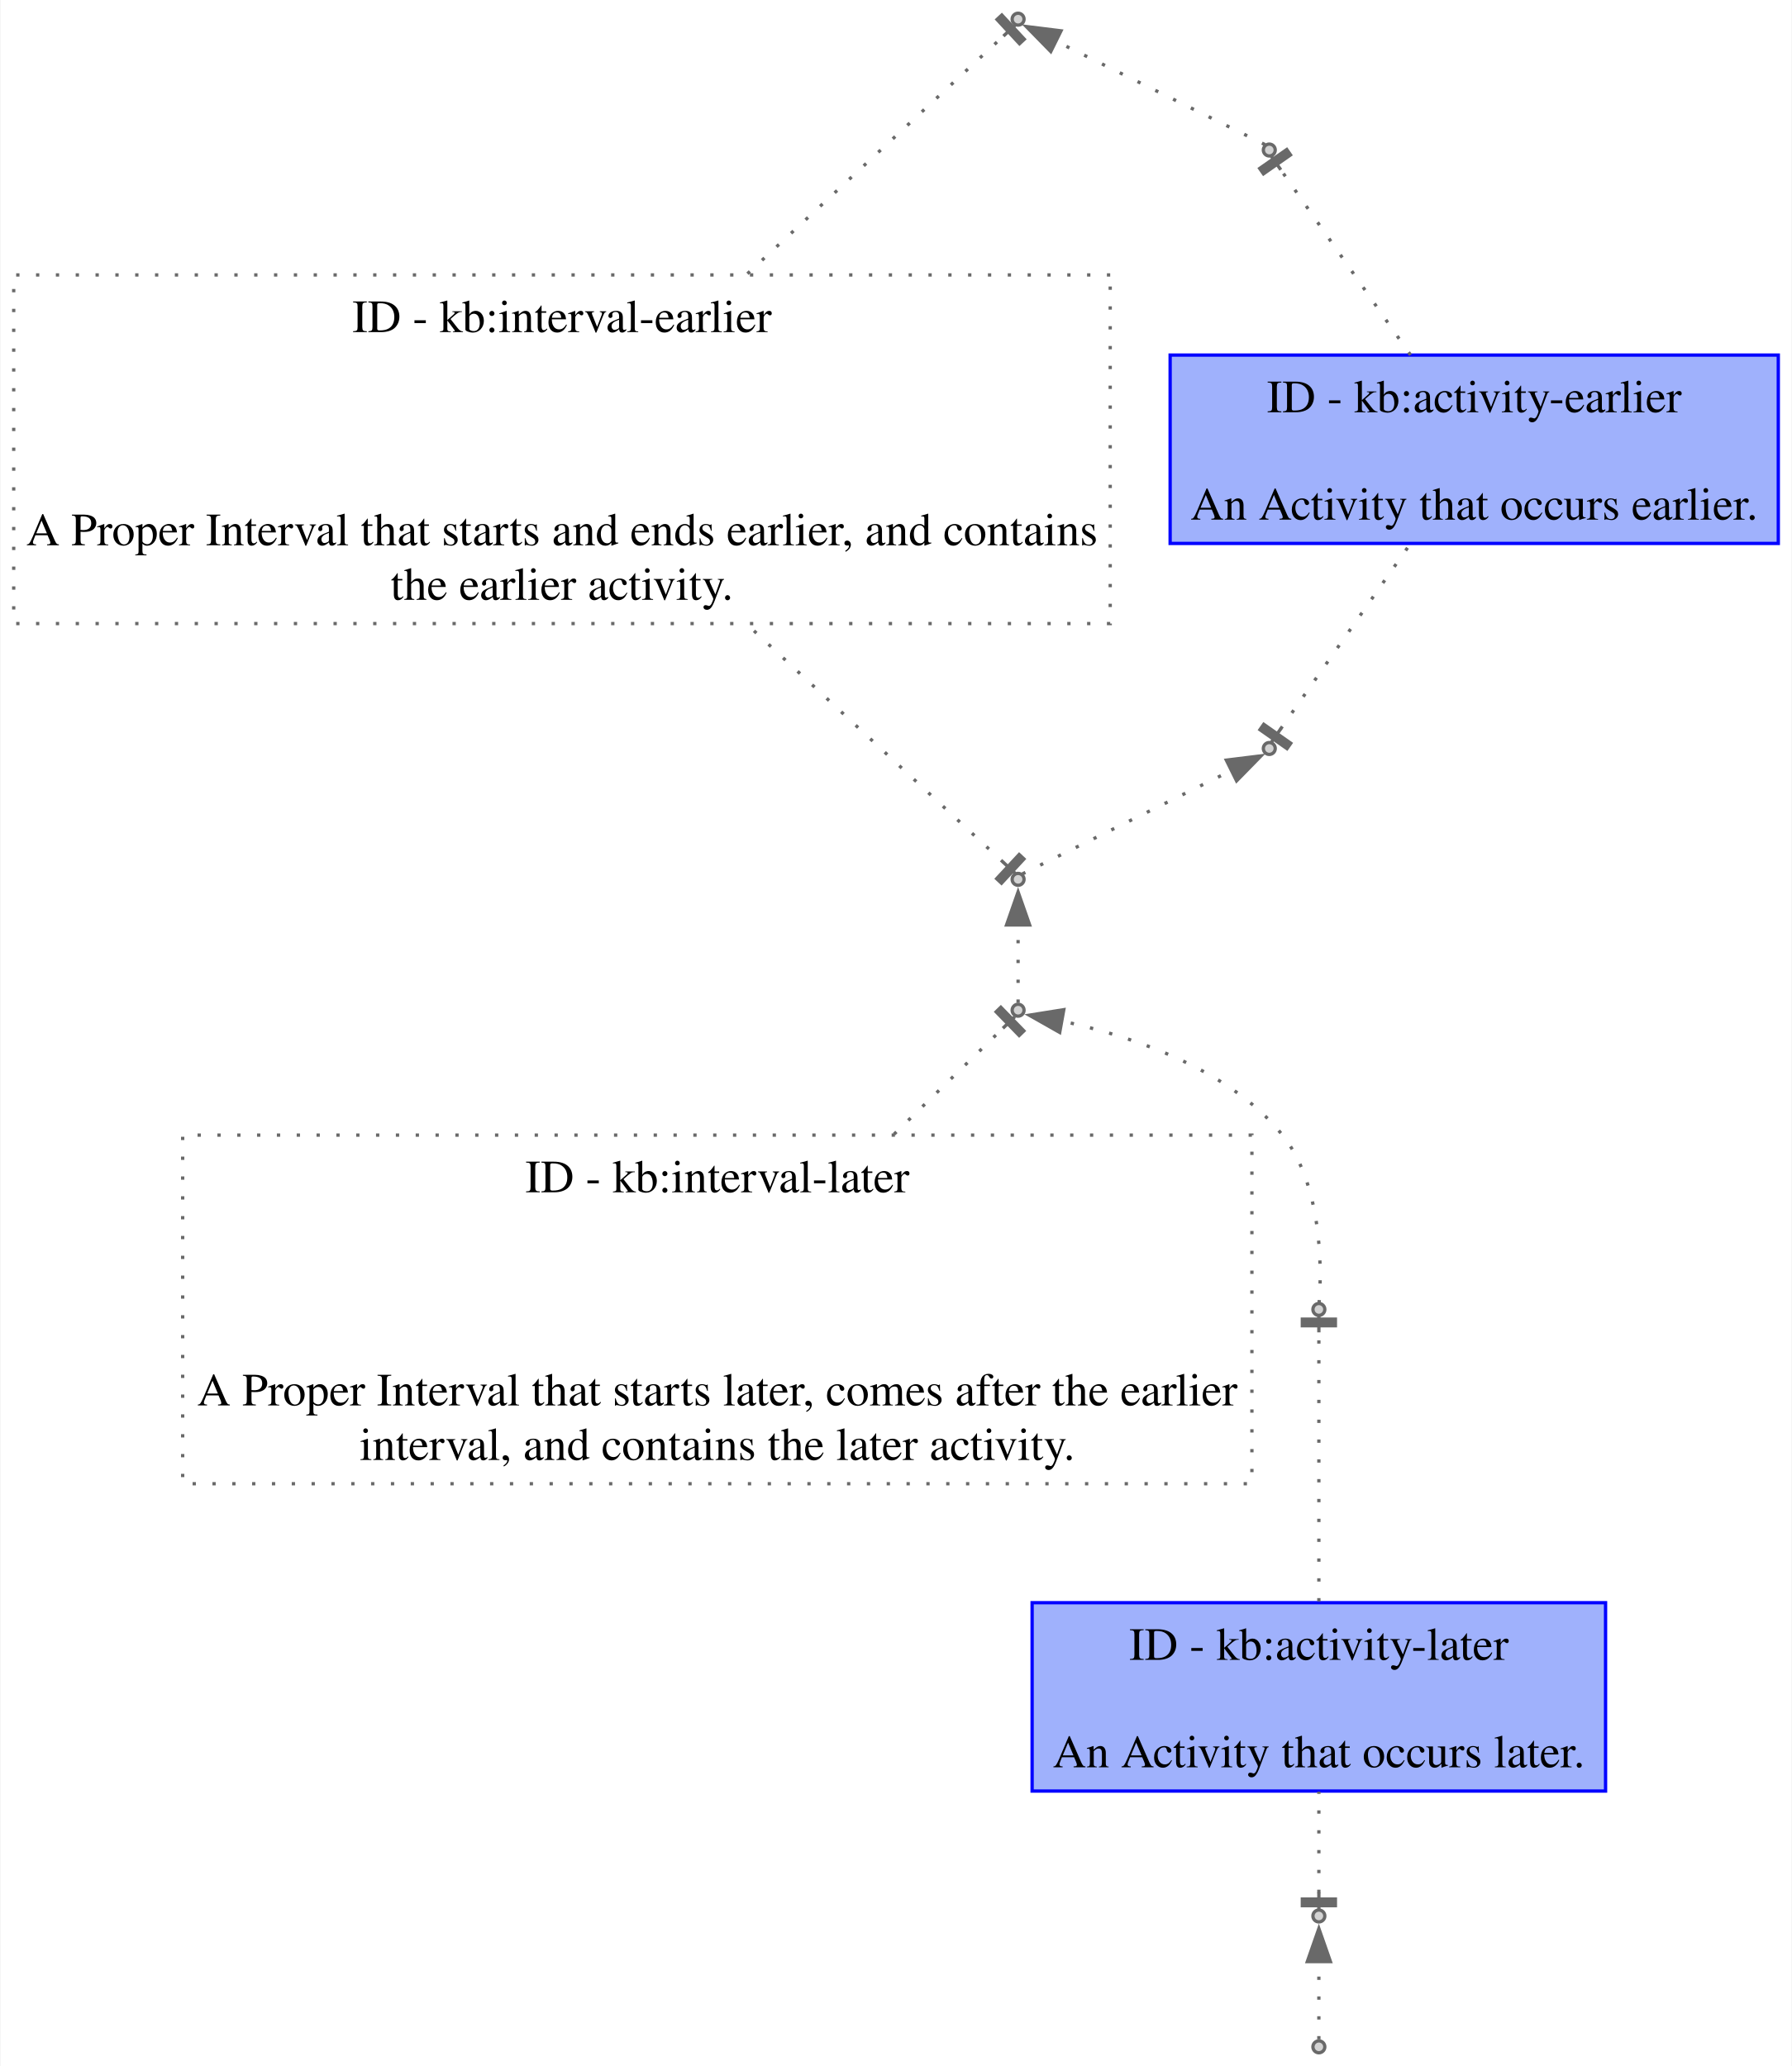
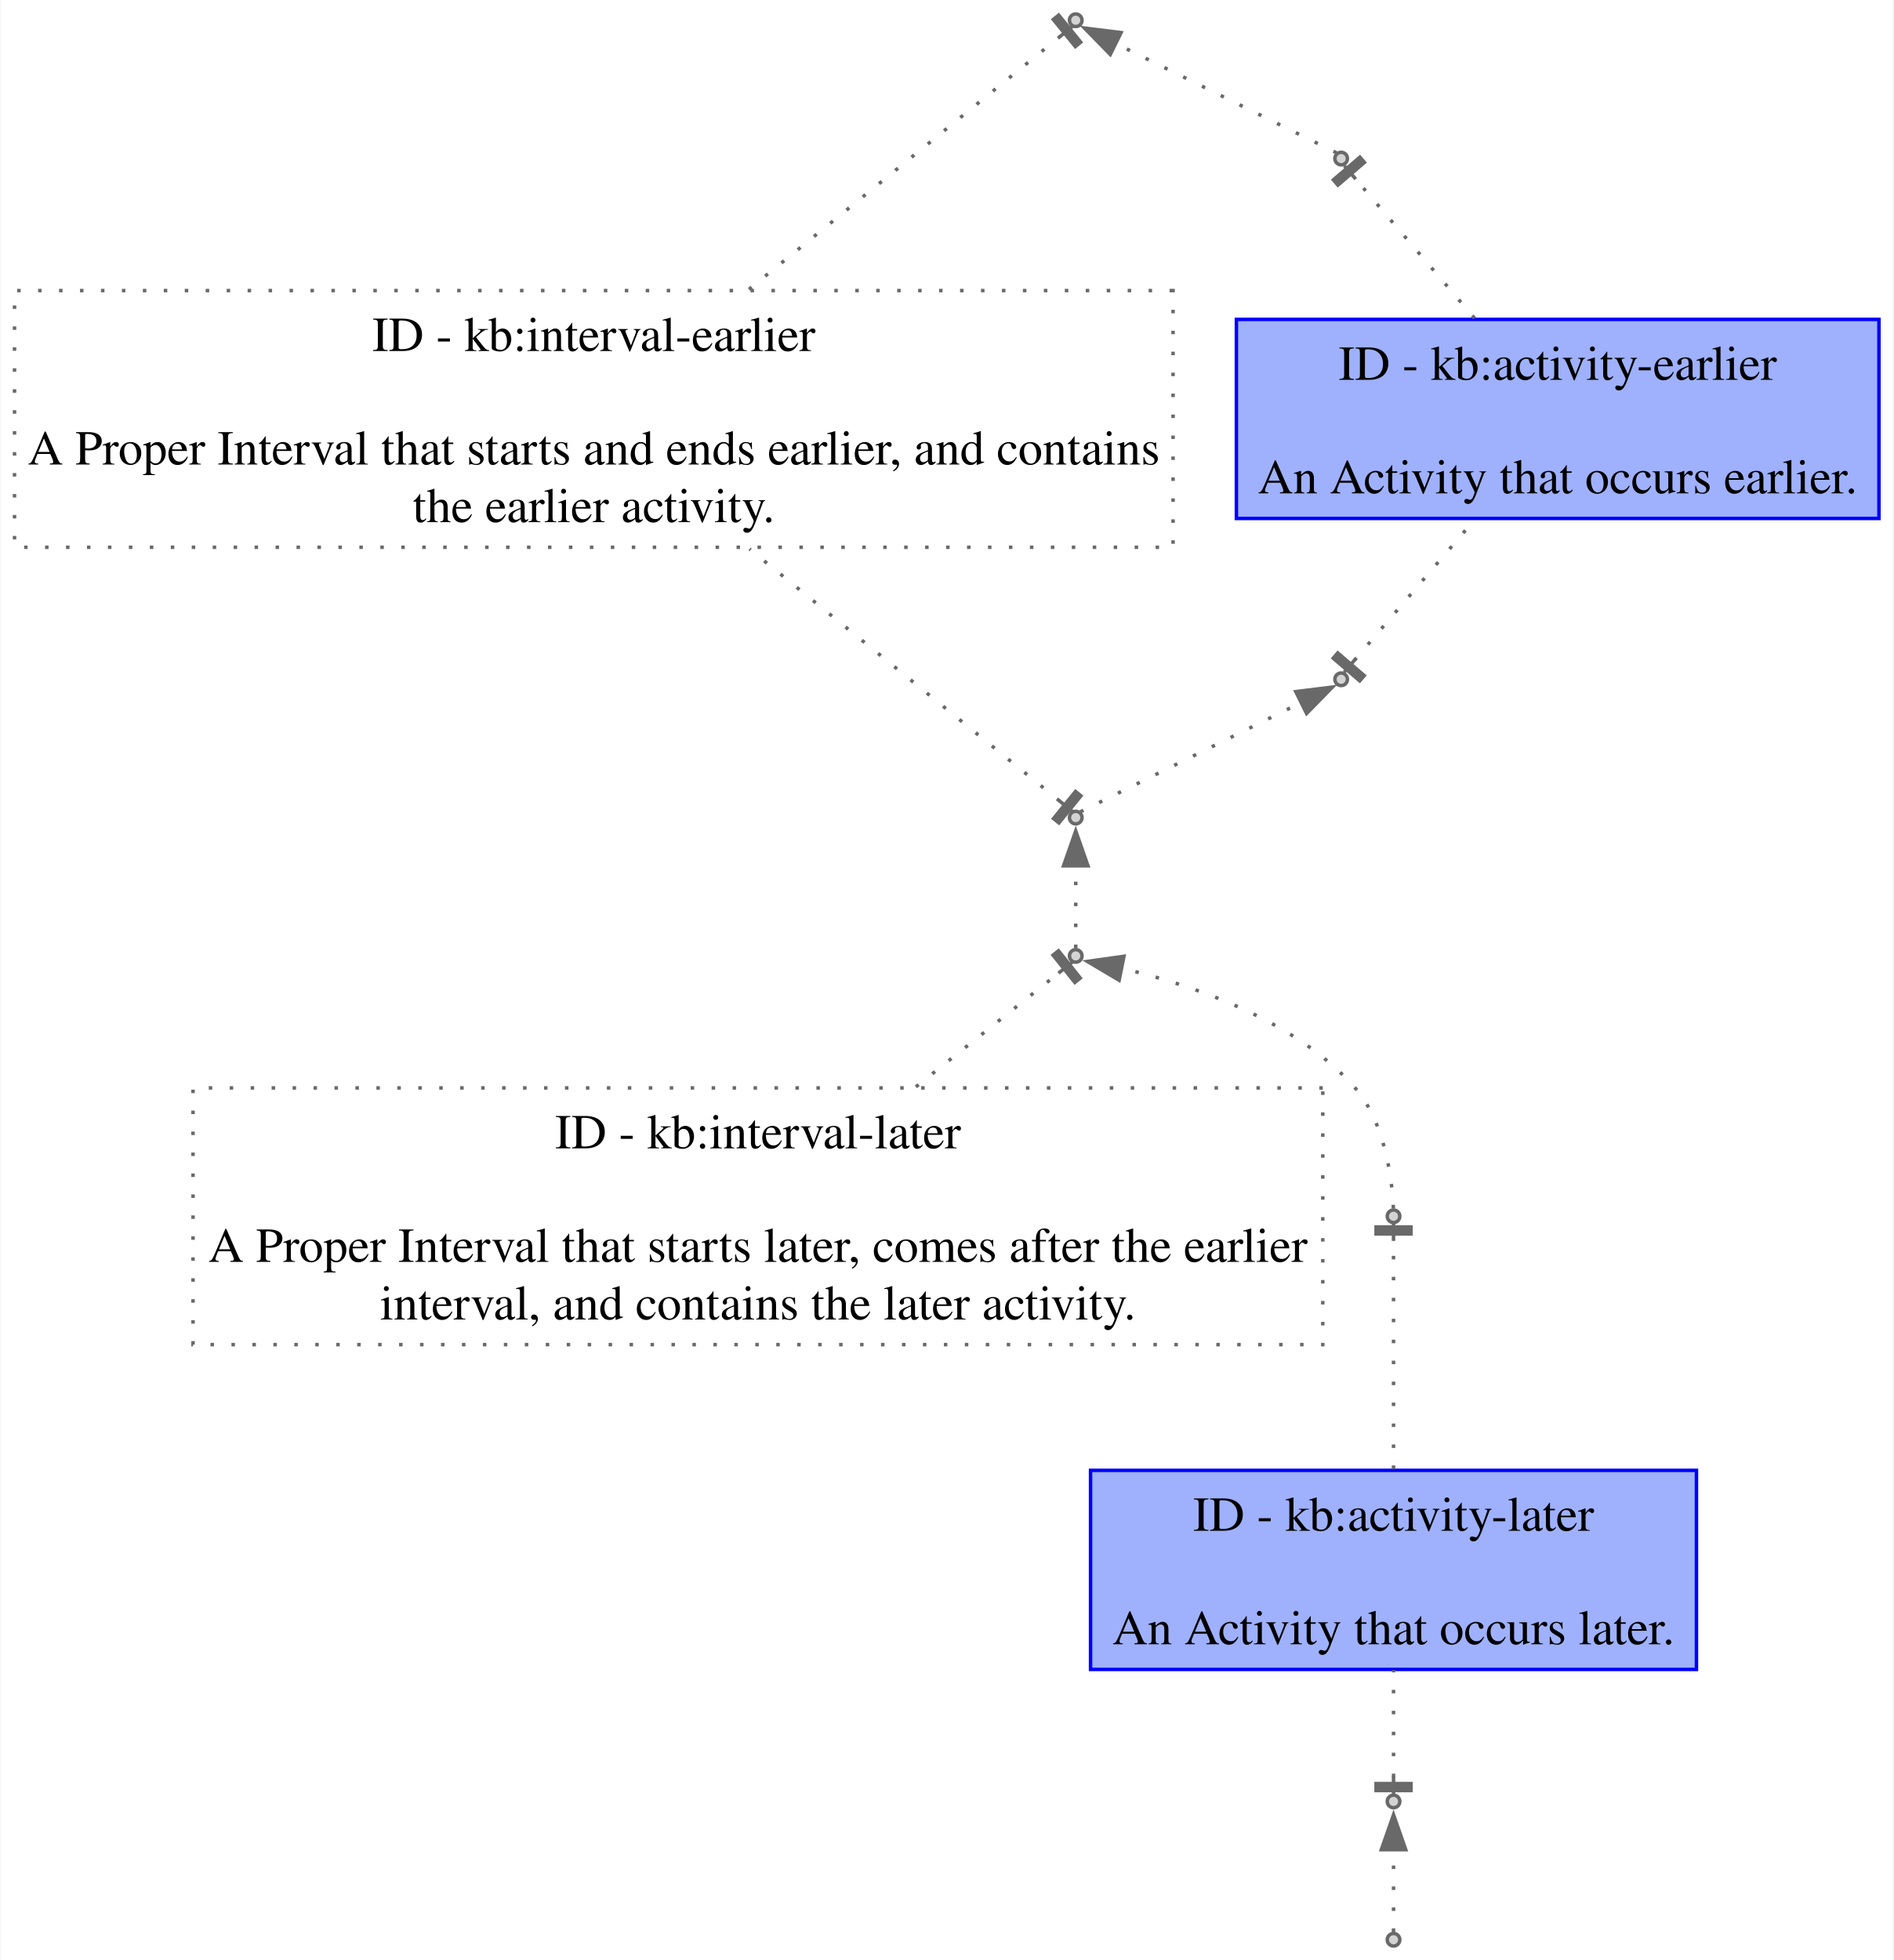
- <svg xmlns="http://www.w3.org/2000/svg" xmlns:xlink="http://www.w3.org/1999/xlink" width="542pt" height="625pt" viewBox="0.00 0.00 541.88 625.20">
-   <g id="graph0" class="graph" transform="scale(1 1) rotate(0) translate(4 621.2)">
-     <polygon fill="white" stroke="none" points="-4,4 -4,-621.2 537.88,-621.2 537.88,4 -4,4" />
+ <svg xmlns="http://www.w3.org/2000/svg" xmlns:xlink="http://www.w3.org/1999/xlink" width="542pt" height="561pt" viewBox="0.00 0.00 541.88 561.20">
+   <g id="graph0" class="graph" transform="scale(1 1) rotate(0) translate(4 557.2)">
+     <polygon fill="white" stroke="none" points="-4,4 -4,-557.2 537.88,-557.2 537.88,4 -4,4" />
    <g id="node1" class="node">
      <g id="a_node1">
        <a xlink:title="ID - urn:example:activity-earlier">
-           <polygon fill="#9fb1fc" stroke="#0000ff" points="533.88,-513.75 349.88,-513.75 349.88,-456.75 533.88,-456.75 533.88,-513.75" />
-           <text text-anchor="middle" x="441.88" y="-496.45" font-family="Times,serif" font-size="14.00">ID - kb:activity-earlier</text>
-           <text text-anchor="middle" x="441.88" y="-463.95" font-family="Times,serif" font-size="14.00">An Activity that occurs earlier.</text>
+           <polygon fill="#9fb1fc" stroke="#0000ff" points="533.88,-465.75 349.88,-465.75 349.88,-408.75 533.88,-408.75 533.88,-465.75" />
+           <text text-anchor="middle" x="441.88" y="-448.45" font-family="Times,serif" font-size="14.00">ID - kb:activity-earlier</text>
+           <text text-anchor="middle" x="441.88" y="-415.95" font-family="Times,serif" font-size="14.00">An Activity that occurs earlier.</text>
        </a>
      </g>
    </g>
    <g id="node12" class="node">
      <g id="a_node12">
        <a xlink:title="ID - urn:example:Start-c90225ab-ee4a-5ff1-a4e0-21084901c66b&#10;&#10;Start of urn:example:activity-earlier">
-           <ellipse fill="lightgray" stroke="dimgray" cx="379.88" cy="-575.8" rx="1.8" ry="1.8" />
+           <ellipse fill="lightgray" stroke="dimgray" cx="379.88" cy="-511.8" rx="1.8" ry="1.8" />
        </a>
      </g>
    </g>
    <g id="edge9" class="edge">
-       <path fill="none" stroke="dimgray" stroke-dasharray="1,5" d="M422.6,-513.78C408.55,-533.84 390.74,-559.28 383.34,-569.85" />
-       <polygon fill="dimgray" stroke="dimgray" points="385.17,-575.96 376.97,-570.23 378.12,-568.59 386.31,-574.32 385.17,-575.96" />
-       <polyline fill="none" stroke="dimgray" points="380.5,-573.91 383.36,-569.82" />
+       <path fill="none" stroke="dimgray" stroke-dasharray="1,5" d="M418.08,-466.09C405.17,-481.2 390.5,-498.37 383.7,-506.32" />
+       <polygon fill="dimgray" stroke="dimgray" points="385.25,-512.21 377.65,-505.71 378.95,-504.19 386.55,-510.69 385.25,-512.21" />
+       <polyline fill="none" stroke="dimgray" points="380.8,-509.72 384.05,-505.92" />
    </g>
    <g id="node2" class="node">
      <g id="a_node2">
        <a xlink:title="ID - urn:example:activity-later">
          <polygon fill="#9fb1fc" stroke="#0000ff" points="481.62,-136.2 308.12,-136.2 308.12,-79.2 481.62,-79.2 481.62,-136.2" />
          <text text-anchor="middle" x="394.88" y="-118.9" font-family="Times,serif" font-size="14.00">ID - kb:activity-later</text>
          <text text-anchor="middle" x="394.88" y="-86.4" font-family="Times,serif" font-size="14.00">An Activity that occurs later.</text>
        </a>
      </g>
    </g>
    <g id="node11" class="node">
      <g id="a_node11">
        <a xlink:title="ID - urn:example:Start-0e6774fc-b0bf-5c3c-9c95-a05318758bd4&#10;&#10;Start of urn:example:activity-later">
-           <ellipse fill="lightgray" stroke="dimgray" cx="394.88" cy="-224.95" rx="1.8" ry="1.8" />
+           <ellipse fill="lightgray" stroke="dimgray" cx="394.88" cy="-208.95" rx="1.8" ry="1.8" />
        </a>
      </g>
    </g>
    <g id="edge8" class="edge">
-       <path fill="none" stroke="dimgray" stroke-dasharray="1,5" d="M394.88,-136.6C394.88,-163.87 394.88,-203.36 394.88,-218.11" />
-       <polygon fill="dimgray" stroke="dimgray" points="399.88,-222.01 389.88,-222.01 389.88,-220.01 399.88,-220.01 399.88,-222.01" />
-       <polyline fill="none" stroke="dimgray" points="394.88,-223.01 394.88,-218.01" />
+       <path fill="none" stroke="dimgray" stroke-dasharray="1,5" d="M394.88,-136.61C394.88,-159.27 394.88,-189.44 394.88,-202.04" />
+       <polygon fill="dimgray" stroke="dimgray" points="399.88,-205.89 389.88,-205.89 389.88,-203.89 399.88,-203.89 399.88,-205.89" />
+       <polyline fill="none" stroke="dimgray" points="394.88,-206.89 394.88,-201.89" />
    </g>
    <g id="node3" class="node">
      <g id="a_node3">
        <a xlink:title="ID - urn:example:interval-earlier">
-           <polygon fill="none" stroke="dimgray" stroke-dasharray="1,5" points="331.75,-538 0,-538 0,-432.5 331.75,-432.5 331.75,-538" />
-           <text text-anchor="middle" x="165.88" y="-520.7" font-family="Times,serif" font-size="14.00">ID - kb:interval-earlier</text>
-           <text text-anchor="middle" x="165.88" y="-456.2" font-family="Times,serif" font-size="14.00">A Proper Interval that starts and ends earlier, and contains</text>
-           <text text-anchor="middle" x="165.88" y="-439.7" font-family="Times,serif" font-size="14.00"> the earlier activity.</text>
+           <polygon fill="none" stroke="dimgray" stroke-dasharray="1,5" points="331.75,-474 0,-474 0,-400.5 331.75,-400.5 331.75,-474" />
+           <text text-anchor="middle" x="165.88" y="-456.7" font-family="Times,serif" font-size="14.00">ID - kb:interval-earlier</text>
+           <text text-anchor="middle" x="165.88" y="-424.2" font-family="Times,serif" font-size="14.00">A Proper Interval that starts and ends earlier, and contains</text>
+           <text text-anchor="middle" x="165.88" y="-407.7" font-family="Times,serif" font-size="14.00"> the earlier activity.</text>
        </a>
      </g>
    </g>
    <g id="node9" class="node">
      <g id="a_node9">
        <a xlink:title="ID - urn:example:Instant-946dfb3c-78c6-5077-b085-a2f8480de15c&#10;&#10;Beginning of urn:example:interval-earlier">
-           <ellipse fill="lightgray" stroke="dimgray" cx="303.88" cy="-615.4" rx="1.8" ry="1.8" />
+           <ellipse fill="lightgray" stroke="dimgray" cx="303.88" cy="-551.4" rx="1.8" ry="1.8" />
        </a>
      </g>
    </g>
    <g id="edge7" class="edge">
-       <path fill="none" stroke="dimgray" stroke-dasharray="1,5" d="M222,-538.37C253.1,-567.25 287.81,-599.48 299.65,-610.48" />
-       <polygon fill="dimgray" stroke="dimgray" points="305.77,-609.33 298.96,-616.66 297.5,-615.3 304.3,-607.97 305.77,-609.33" />
-       <polyline fill="none" stroke="dimgray" points="303.1,-613.68 299.44,-610.28" />
+       <path fill="none" stroke="dimgray" stroke-dasharray="1,5" d="M210.3,-474.35C243.42,-501.27 285.23,-535.25 299.14,-546.55" />
+       <polygon fill="dimgray" stroke="dimgray" points="305.31,-545.12 299,-552.88 297.45,-551.62 303.76,-543.86 305.31,-545.12" />
+       <polyline fill="none" stroke="dimgray" points="302.93,-549.63 299.05,-546.48" />
    </g>
    <g id="node4" class="node">
      <g id="a_node4">
        <a xlink:title="ID - urn:example:interval-later">
-           <polygon fill="none" stroke="dimgray" stroke-dasharray="1,5" points="374.62,-277.7 51.12,-277.7 51.12,-172.2 374.62,-172.2 374.62,-277.7" />
-           <text text-anchor="middle" x="212.88" y="-260.4" font-family="Times,serif" font-size="14.00">ID - kb:interval-later</text>
+           <polygon fill="none" stroke="dimgray" stroke-dasharray="1,5" points="374.62,-245.7 51.12,-245.7 51.12,-172.2 374.62,-172.2 374.62,-245.7" />
+           <text text-anchor="middle" x="212.88" y="-228.4" font-family="Times,serif" font-size="14.00">ID - kb:interval-later</text>
          <text text-anchor="middle" x="212.88" y="-195.9" font-family="Times,serif" font-size="14.00">A Proper Interval that starts later, comes after the earlier</text>
          <text text-anchor="middle" x="212.88" y="-179.4" font-family="Times,serif" font-size="14.00"> interval, and contains the later activity.</text>
        </a>
      </g>
    </g>
    <g id="node8" class="node">
      <g id="a_node8">
        <a xlink:title="ID - urn:example:Instant-2ee99bd6-6b59-5f88-b8de-465f67eae647&#10;&#10;Beginning of urn:example:interval-later">
-           <ellipse fill="lightgray" stroke="dimgray" cx="303.88" cy="-315.5" rx="1.8" ry="1.8" />
+           <ellipse fill="lightgray" stroke="dimgray" cx="303.88" cy="-283.5" rx="1.8" ry="1.8" />
        </a>
      </g>
    </g>
    <g id="edge5" class="edge">
-       <path fill="none" stroke="dimgray" stroke-dasharray="1,5" d="M266.34,-277.97C280.17,-291.43 292.99,-303.9 299.46,-310.21" />
-       <polygon fill="dimgray" stroke="dimgray" points="305.64,-309.24 298.66,-316.4 297.23,-315.01 304.2,-307.84 305.64,-309.24" />
-       <polyline fill="none" stroke="dimgray" points="302.87,-313.52 299.28,-310.03" />
+       <path fill="none" stroke="dimgray" stroke-dasharray="1,5" d="M258.11,-246.01C274.66,-259.21 291.25,-272.44 299.14,-278.72" />
+       <polygon fill="dimgray" stroke="dimgray" points="305.18,-277.15 298.95,-284.97 297.38,-283.72 303.62,-275.9 305.18,-277.15" />
+       <polyline fill="none" stroke="dimgray" points="302.85,-281.68 298.94,-278.56" />
    </g>
    <g id="node5" class="node">
      <g id="a_node5">
        <a xlink:title="ID - urn:example:End-af42a6f8-a9f9-5c15-a495-7e560ecf4c3e&#10;&#10;End of urn:example:activity-earlier">
-           <ellipse fill="lightgray" stroke="dimgray" cx="379.88" cy="-394.7" rx="1.8" ry="1.8" />
+           <ellipse fill="lightgray" stroke="dimgray" cx="379.88" cy="-362.7" rx="1.8" ry="1.8" />
        </a>
      </g>
    </g>
    <g id="edge10" class="edge">
-       <path fill="none" stroke="dimgray" stroke-dasharray="1,5" d="M383.26,-400.54C390.58,-410.98 408.32,-436.33 422.39,-456.41" />
-       <polygon fill="dimgray" stroke="dimgray" points="377.05,-400.38 385.24,-394.65 386.39,-396.28 378.2,-402.02 377.05,-400.38" />
-       <polyline fill="none" stroke="dimgray" points="380.57,-396.69 383.44,-400.79" />
+       <path fill="none" stroke="dimgray" stroke-dasharray="1,5" d="M383.63,-368.09C390.4,-376.02 405.17,-393.3 418.14,-408.47" />
+       <polygon fill="dimgray" stroke="dimgray" points="377.6,-368.73 385.2,-362.24 386.5,-363.76 378.9,-370.25 377.6,-368.73" />
+       <polyline fill="none" stroke="dimgray" points="380.75,-364.73 384,-368.53" />
    </g>
    <g id="node6" class="node">
      <g id="a_node6">
        <a xlink:title="ID - urn:example:End-f78a8e66-65a9-531d-b538-3b1cb6201406&#10;&#10;End of urn:example:activity-later">
          <ellipse fill="lightgray" stroke="dimgray" cx="394.88" cy="-41.4" rx="1.8" ry="1.8" />
        </a>
      </g>
    </g>
    <g id="edge11" class="edge">
      <path fill="none" stroke="dimgray" stroke-dasharray="1,5" d="M394.88,-48.35C394.88,-55.39 394.88,-67.57 394.88,-79" />
      <polygon fill="dimgray" stroke="dimgray" points="389.88,-44.52 399.88,-44.52 399.88,-46.52 389.88,-46.52 389.88,-44.52" />
      <polyline fill="none" stroke="dimgray" points="394.88,-43.52 394.88,-48.52" />
    </g>
    <g id="node7" class="node">
      <g id="a_node7">
        <a xlink:title="ID - urn:example:Instant-13077d91-b0e8-5ecc-b0be-3ab6bec7dd91&#10;&#10;End of urn:example:interval-earlier">
-           <ellipse fill="lightgray" stroke="dimgray" cx="303.88" cy="-355.1" rx="1.8" ry="1.8" />
+           <ellipse fill="lightgray" stroke="dimgray" cx="303.88" cy="-323.1" rx="1.8" ry="1.8" />
        </a>
      </g>
    </g>
    <g id="edge12" class="edge">
-       <path fill="none" stroke="dimgray" stroke-dasharray="1,5" d="M299.45,-360.21C287.41,-371.39 252.92,-403.42 222,-432.13" />
-       <polygon fill="dimgray" stroke="dimgray" points="298.86,-353.93 305.66,-361.26 304.2,-362.62 297.39,-355.3 298.86,-353.93" />
-       <polyline fill="none" stroke="dimgray" points="302.99,-356.92 299.33,-360.32" />
+       <path fill="none" stroke="dimgray" stroke-dasharray="1,5" d="M299.27,-327.85C285.51,-339.02 243.66,-373.03 210.47,-400.01" />
+       <polygon fill="dimgray" stroke="dimgray" points="299.06,-321.57 305.37,-329.33 303.82,-330.59 297.51,-322.83 299.06,-321.57" />
+       <polyline fill="none" stroke="dimgray" points="302.99,-324.82 299.11,-327.97" />
    </g>
    <g id="edge1" class="edge">
-       <path fill="none" stroke="dimgray" stroke-dasharray="1,5" d="M305.19,-356.75C312.61,-360.42 349.43,-378.64 368.45,-388.05" />
-       <polygon fill="dimgray" stroke="dimgray" points="366.88,-391.17 377.39,-392.47 369.98,-384.9 366.88,-391.17" />
+       <path fill="none" stroke="dimgray" stroke-dasharray="1,5" d="M305.19,-324.75C312.61,-328.42 349.43,-346.64 368.45,-356.05" />
+       <polygon fill="dimgray" stroke="dimgray" points="366.88,-359.17 377.39,-360.47 369.98,-352.9 366.88,-359.17" />
    </g>
    <g id="edge3" class="edge">
-       <path fill="none" stroke="dimgray" stroke-dasharray="1,5" d="M303.88,-317.75C303.88,-321.41 303.88,-332.39 303.88,-341.33" />
-       <polygon fill="dimgray" stroke="dimgray" points="300.38,-341.29 303.88,-351.29 307.38,-341.29 300.38,-341.29" />
+       <path fill="none" stroke="dimgray" stroke-dasharray="1,5" d="M303.88,-285.75C303.88,-289.41 303.88,-300.39 303.88,-309.33" />
+       <polygon fill="dimgray" stroke="dimgray" points="300.38,-309.29 303.88,-319.29 307.38,-309.29 300.38,-309.29" />
    </g>
    <g id="node10" class="node">
      <g id="a_node10">
        <a xlink:title="ID - urn:example:Instant-e26358b6-6c5b-54c0-b695-59df922a609f&#10;&#10;Instant in urn:example:interval-later known to follow urn:example:End-f78a8e66-65a9-531d-b538-3b1cb6201406.">
          <ellipse fill="lightgray" stroke="dimgray" cx="394.88" cy="-1.8" rx="1.8" ry="1.8" />
        </a>
      </g>
    </g>
    <g id="edge2" class="edge">
      <path fill="none" stroke="dimgray" stroke-dasharray="1,5" d="M394.88,-4.05C394.88,-7.71 394.88,-18.69 394.88,-27.63" />
      <polygon fill="dimgray" stroke="dimgray" points="391.38,-27.59 394.88,-37.59 398.38,-27.59 391.38,-27.59" />
    </g>
    <g id="edge4" class="edge">
-       <path fill="none" stroke="dimgray" stroke-dasharray="1,5" d="M394.95,-226.79C395.4,-232.08 397.18,-261.06 383.88,-277.7 366.87,-298.97 334.8,-308.46 316.86,-312.26" />
-       <polygon fill="dimgray" stroke="dimgray" points="316.47,-308.77 307.25,-313.99 317.71,-315.66 316.47,-308.77" />
+       <path fill="none" stroke="dimgray" stroke-dasharray="1,5" d="M394.84,-211.23C394.65,-216.27 393.29,-234.95 383.88,-245.7 366.03,-266.09 334.55,-275.88 316.87,-279.98" />
+       <polygon fill="dimgray" stroke="dimgray" points="316.31,-276.52 307.2,-281.92 317.69,-283.39 316.31,-276.52" />
    </g>
    <g id="edge6" class="edge">
-       <path fill="none" stroke="dimgray" stroke-dasharray="1,5" d="M378.56,-577.45C371.14,-581.12 334.32,-599.34 315.3,-608.75" />
-       <polygon fill="dimgray" stroke="dimgray" points="313.77,-605.6 306.36,-613.17 316.87,-611.87 313.77,-605.6" />
+       <path fill="none" stroke="dimgray" stroke-dasharray="1,5" d="M378.56,-513.45C371.14,-517.12 334.32,-535.34 315.3,-544.75" />
+       <polygon fill="dimgray" stroke="dimgray" points="313.77,-541.6 306.36,-549.17 316.87,-547.87 313.77,-541.6" />
    </g>
  </g>
</svg>
